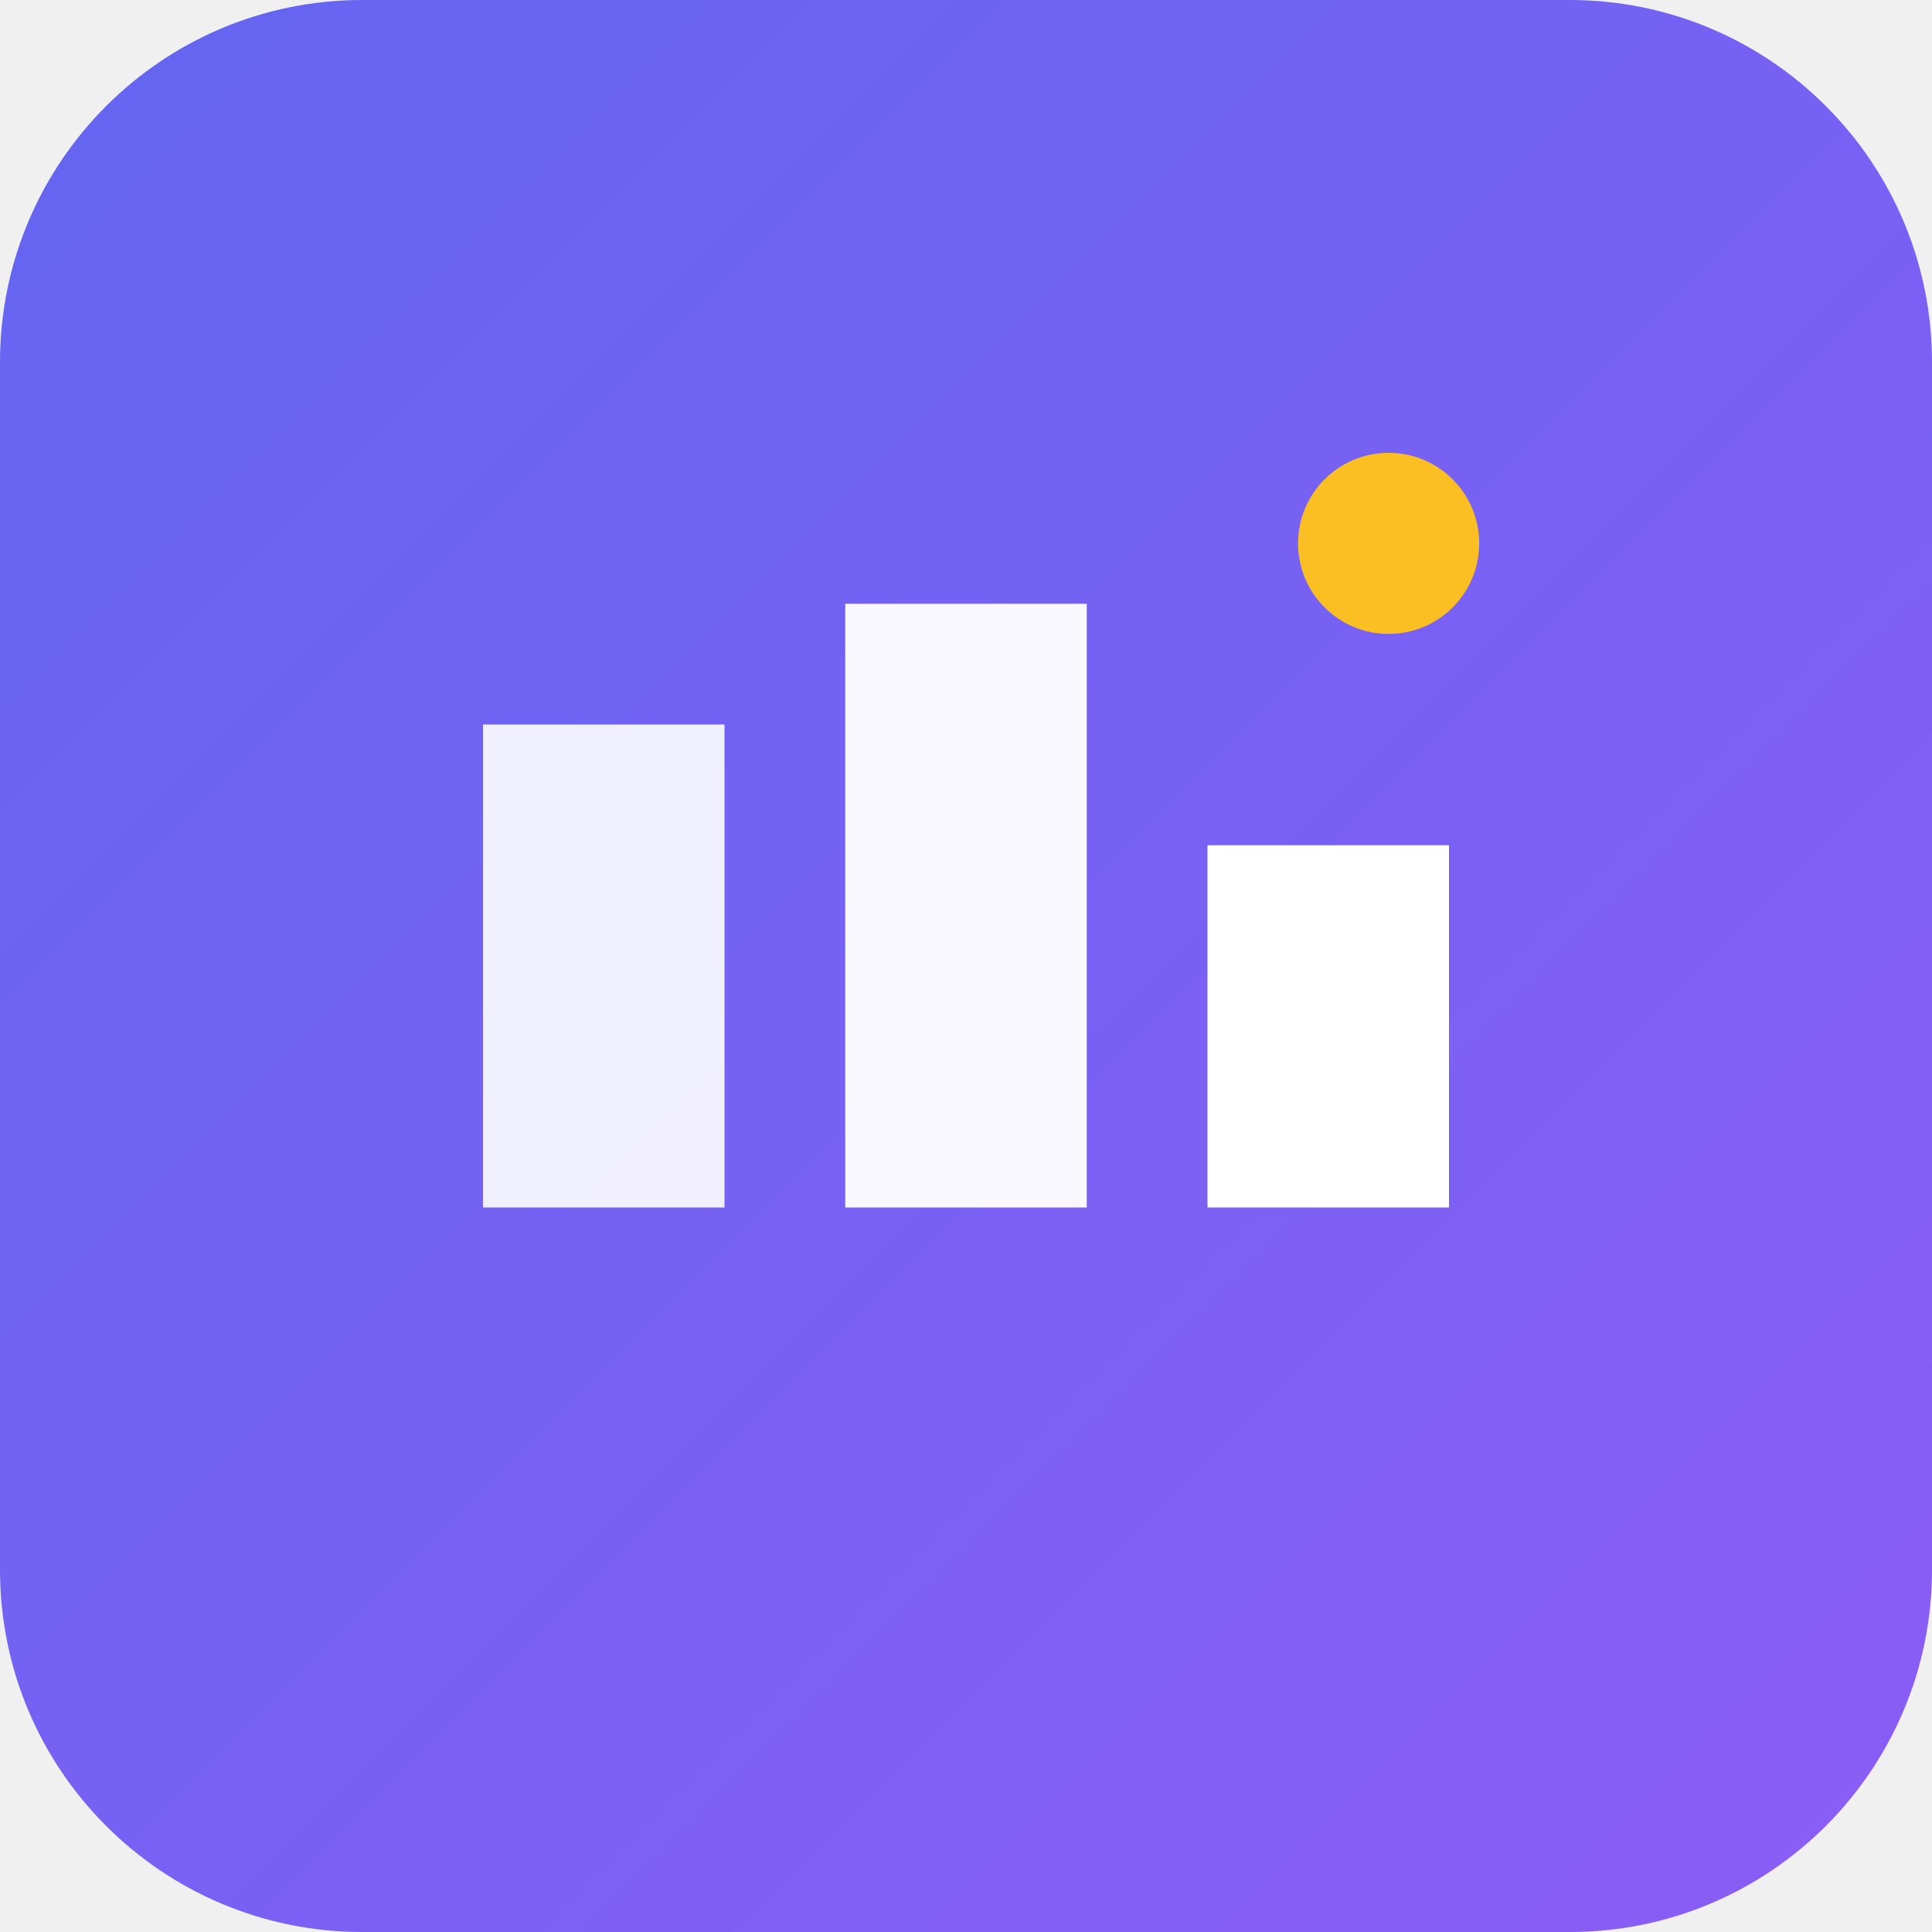
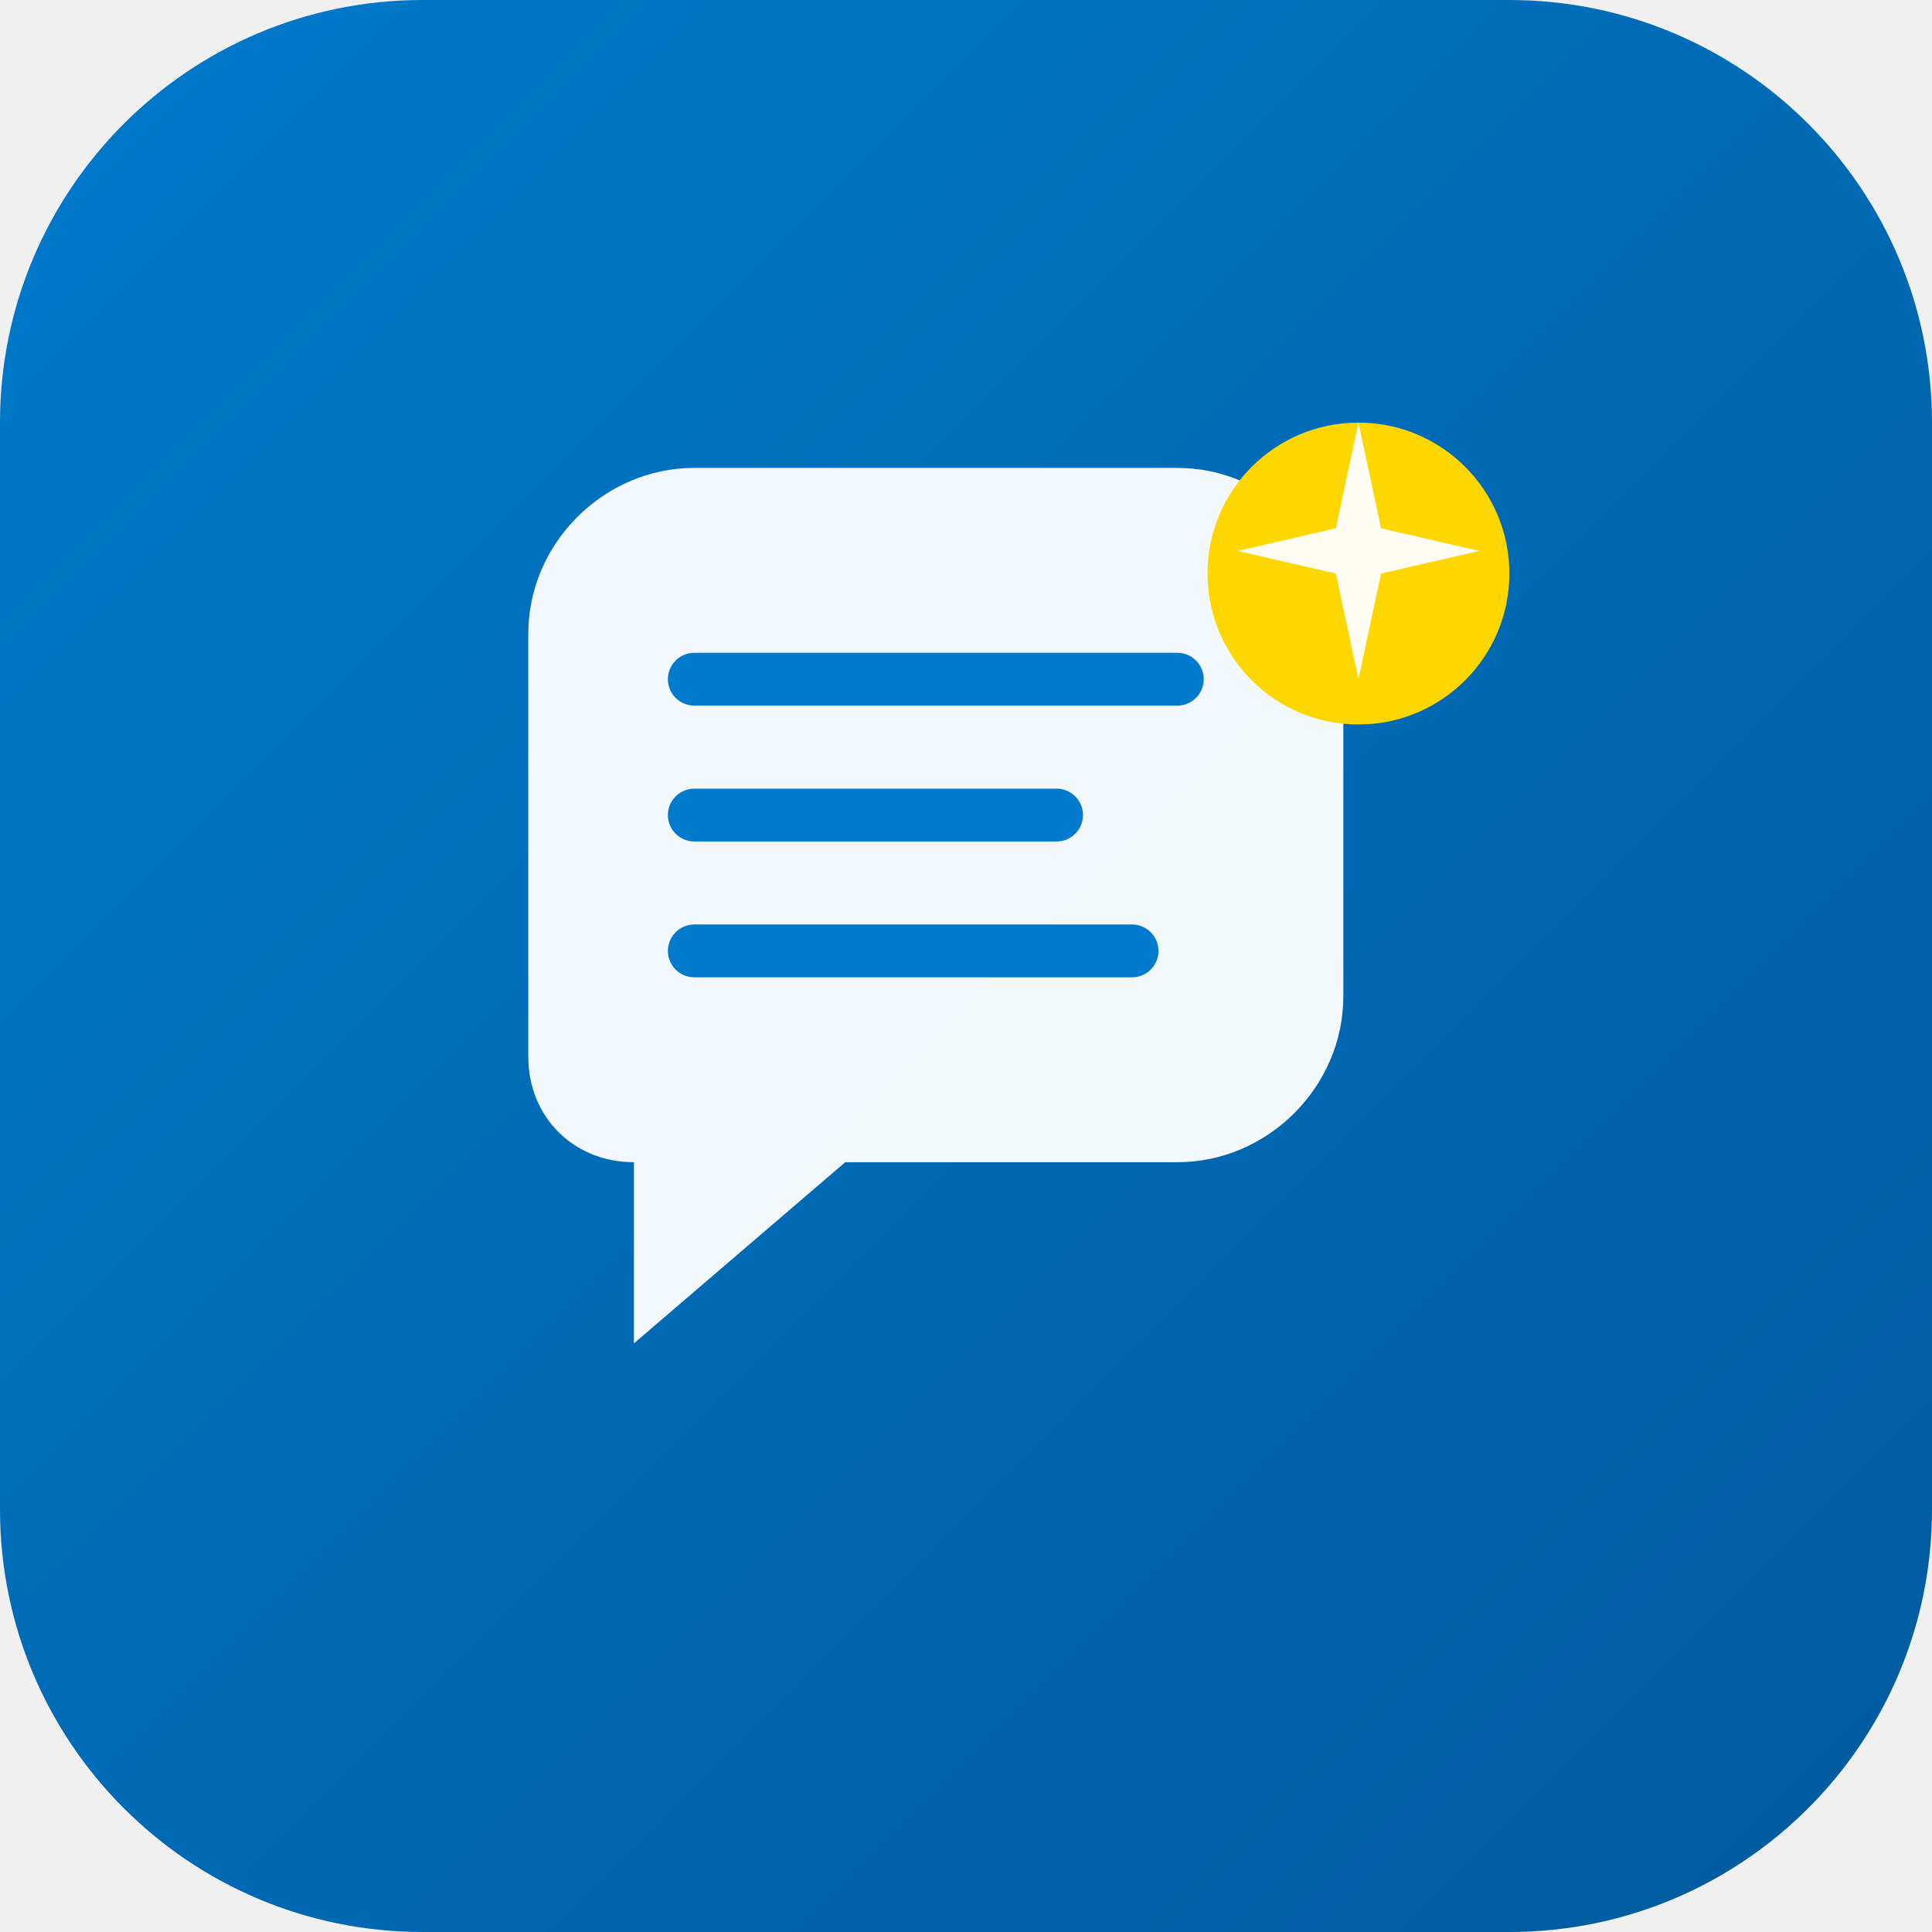
<svg xmlns="http://www.w3.org/2000/svg" width="128" height="128" viewBox="0 0 128 128">
  <defs>
    <linearGradient id="grad" x1="0%" y1="0%" x2="100%" y2="100%">
-       <stop offset="0%" style="stop-color:#6366f1;stop-opacity:1" />
-       <stop offset="100%" style="stop-color:#8b5cf6;stop-opacity:1" />
+       <stop offset="0%" style="stop-color:#007ACC;stop-opacity:1" />
+       <stop offset="100%" style="stop-color:#005A9E;stop-opacity:1" />
    </linearGradient>
  </defs>
-   <rect width="128" height="128" rx="24" fill="url(#grad)" />
-   <path d="M 32 48 L 48 48 L 48 80 L 32 80 Z" fill="white" opacity="0.9" />
-   <path d="M 56 40 L 72 40 L 72 80 L 56 80 Z" fill="white" opacity="0.95" />
-   <path d="M 80 56 L 96 56 L 96 80 L 80 80 Z" fill="white" />
-   <circle cx="92" cy="36" r="6" fill="#fbbf24" />
+   <rect width="128" height="128" rx="28" fill="url(#grad)" />
+   <path d="M 35 42 C 35 36 40 31 46 31 L 78 31 C 84 31 89 36 89 42 L 89 66 C 89 72 84 77 78 77 L 56 77 L 42 89 L 42 77 C 38 77 35 74 35 70 Z" fill="white" opacity="0.95" />
+   <line x1="46" y1="45" x2="78" y2="45" stroke="#007ACC" stroke-width="3.5" stroke-linecap="round" />
+   <line x1="46" y1="54" x2="70" y2="54" stroke="#007ACC" stroke-width="3.5" stroke-linecap="round" />
+   <line x1="46" y1="63" x2="75" y2="63" stroke="#007ACC" stroke-width="3.5" stroke-linecap="round" />
+   <circle cx="90" cy="38" r="10" fill="#FFD700" />
+   <path d="M 90 28 L 91.5 35 L 98 36.5 L 91.5 38 L 90 45 L 88.5 38 L 82 36.5 L 88.5 35 Z" fill="white" opacity="0.95" />
</svg>
